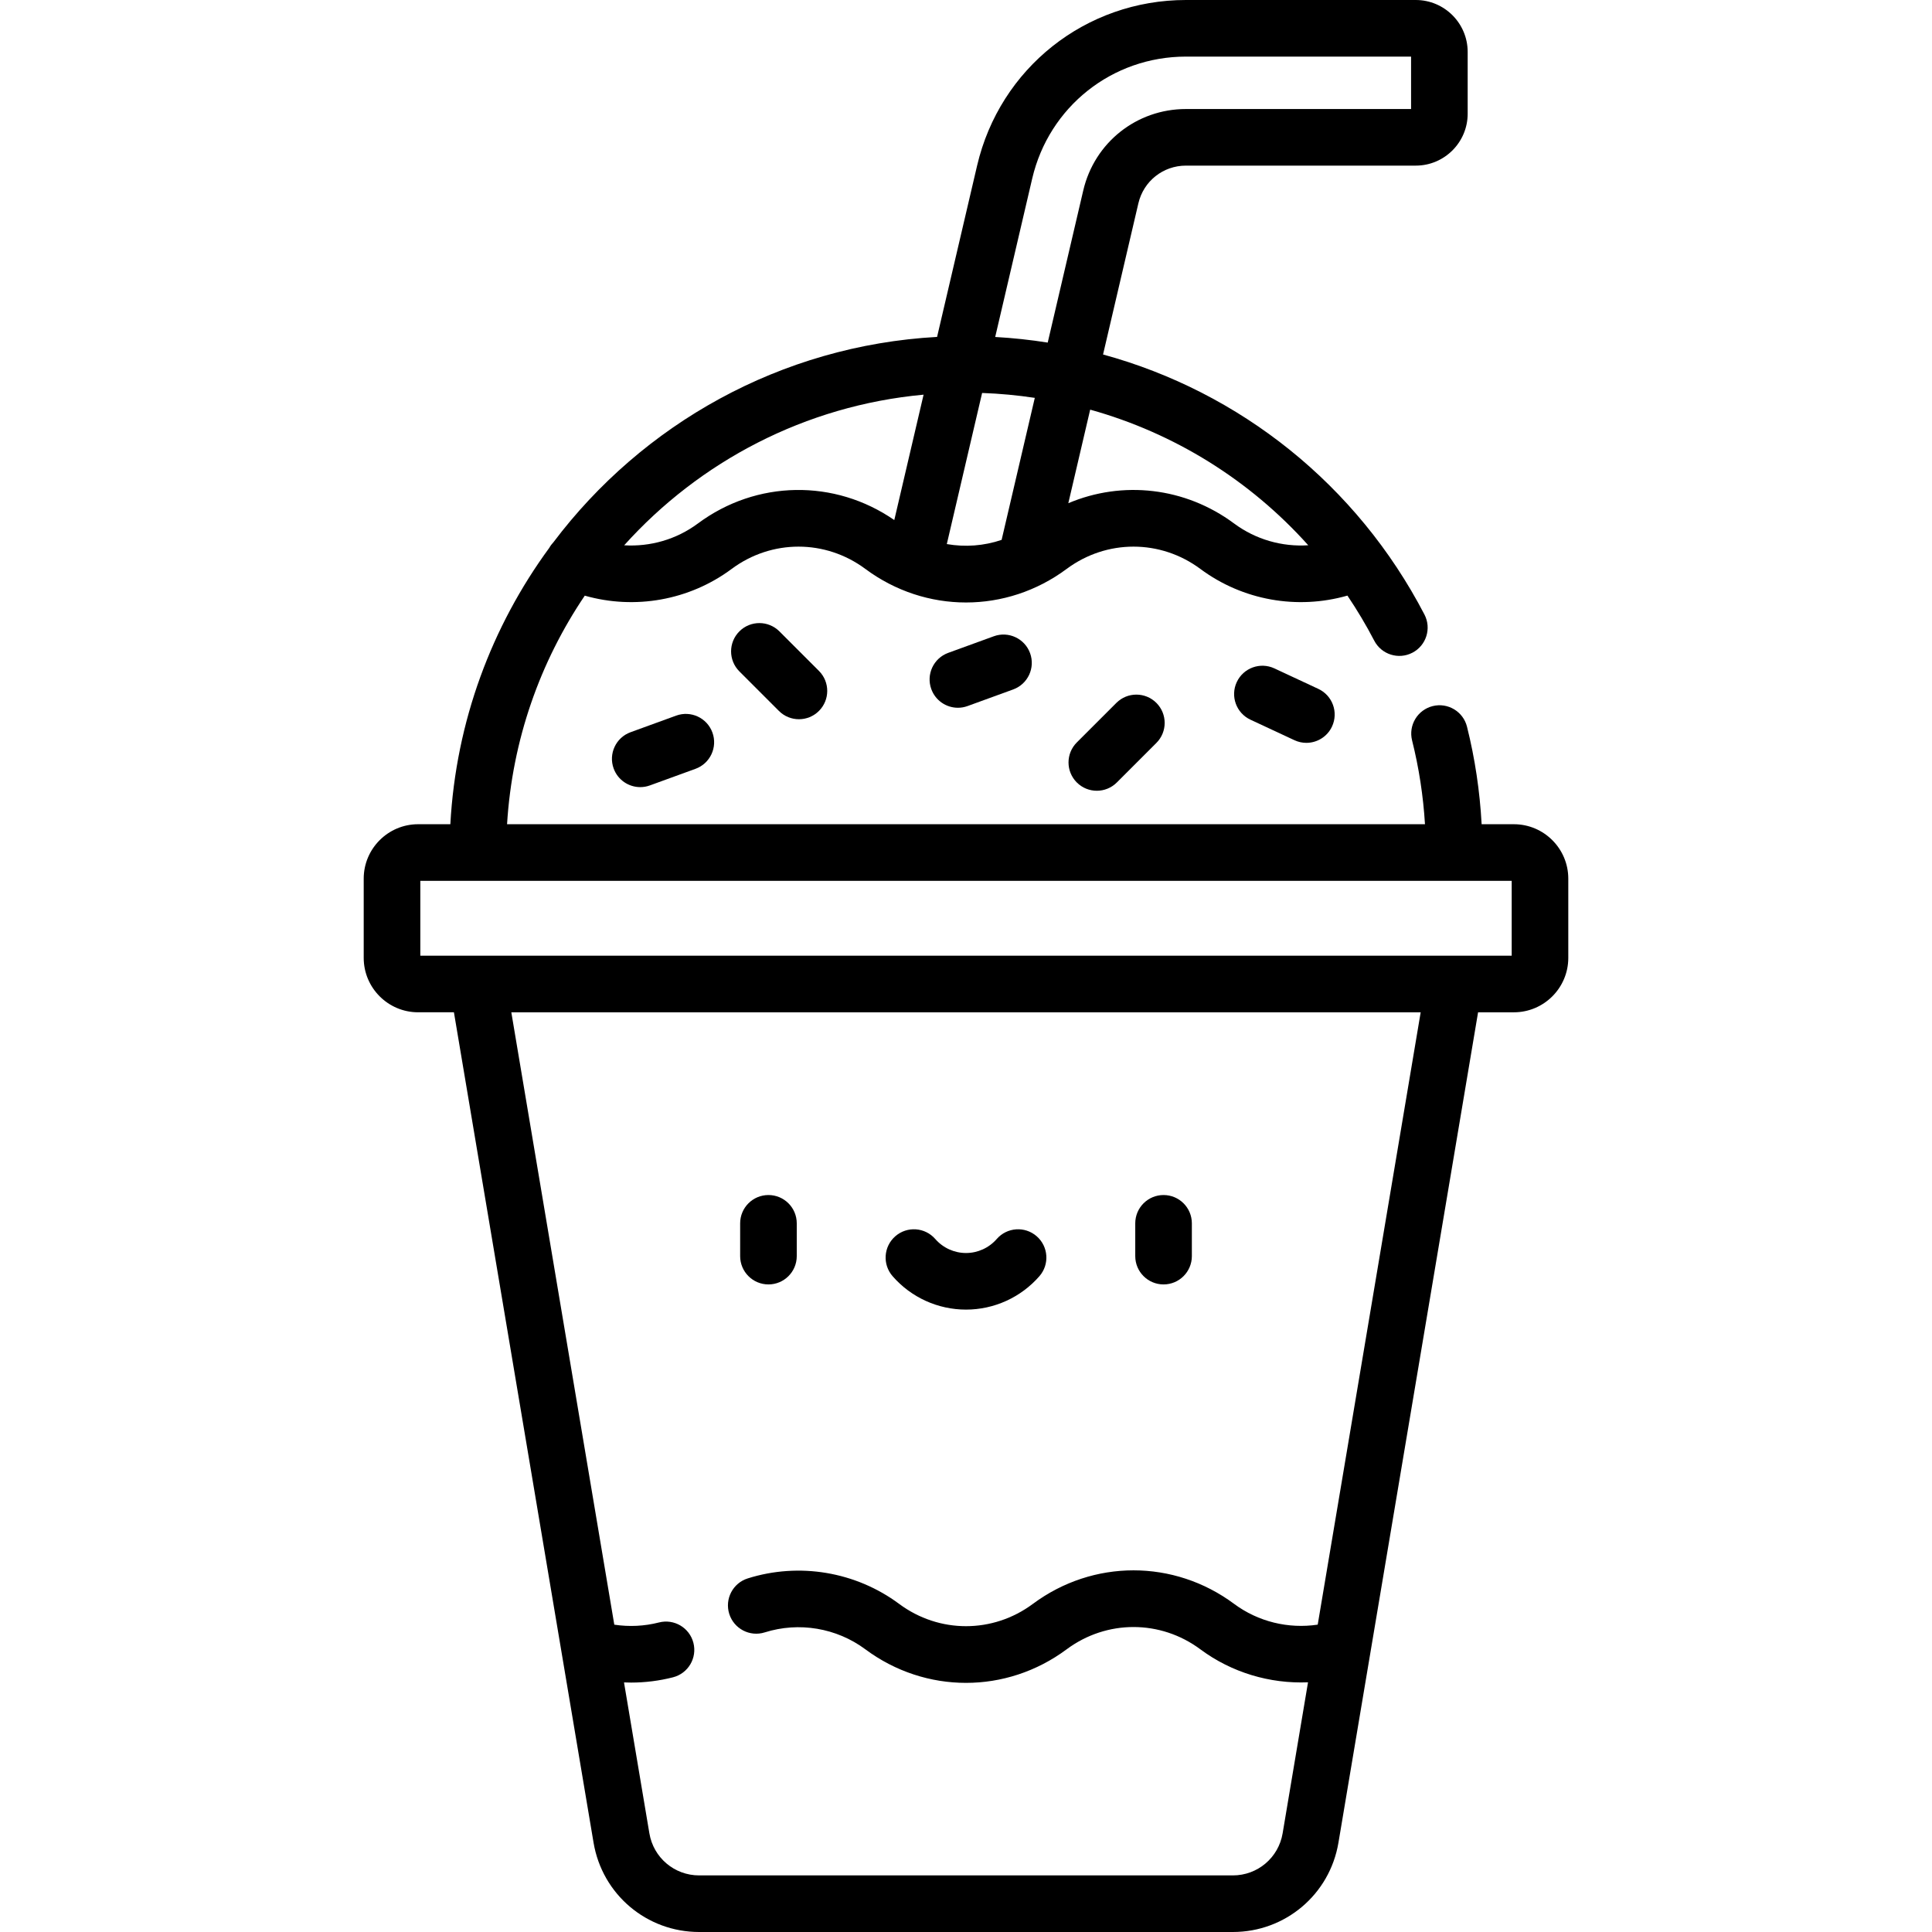
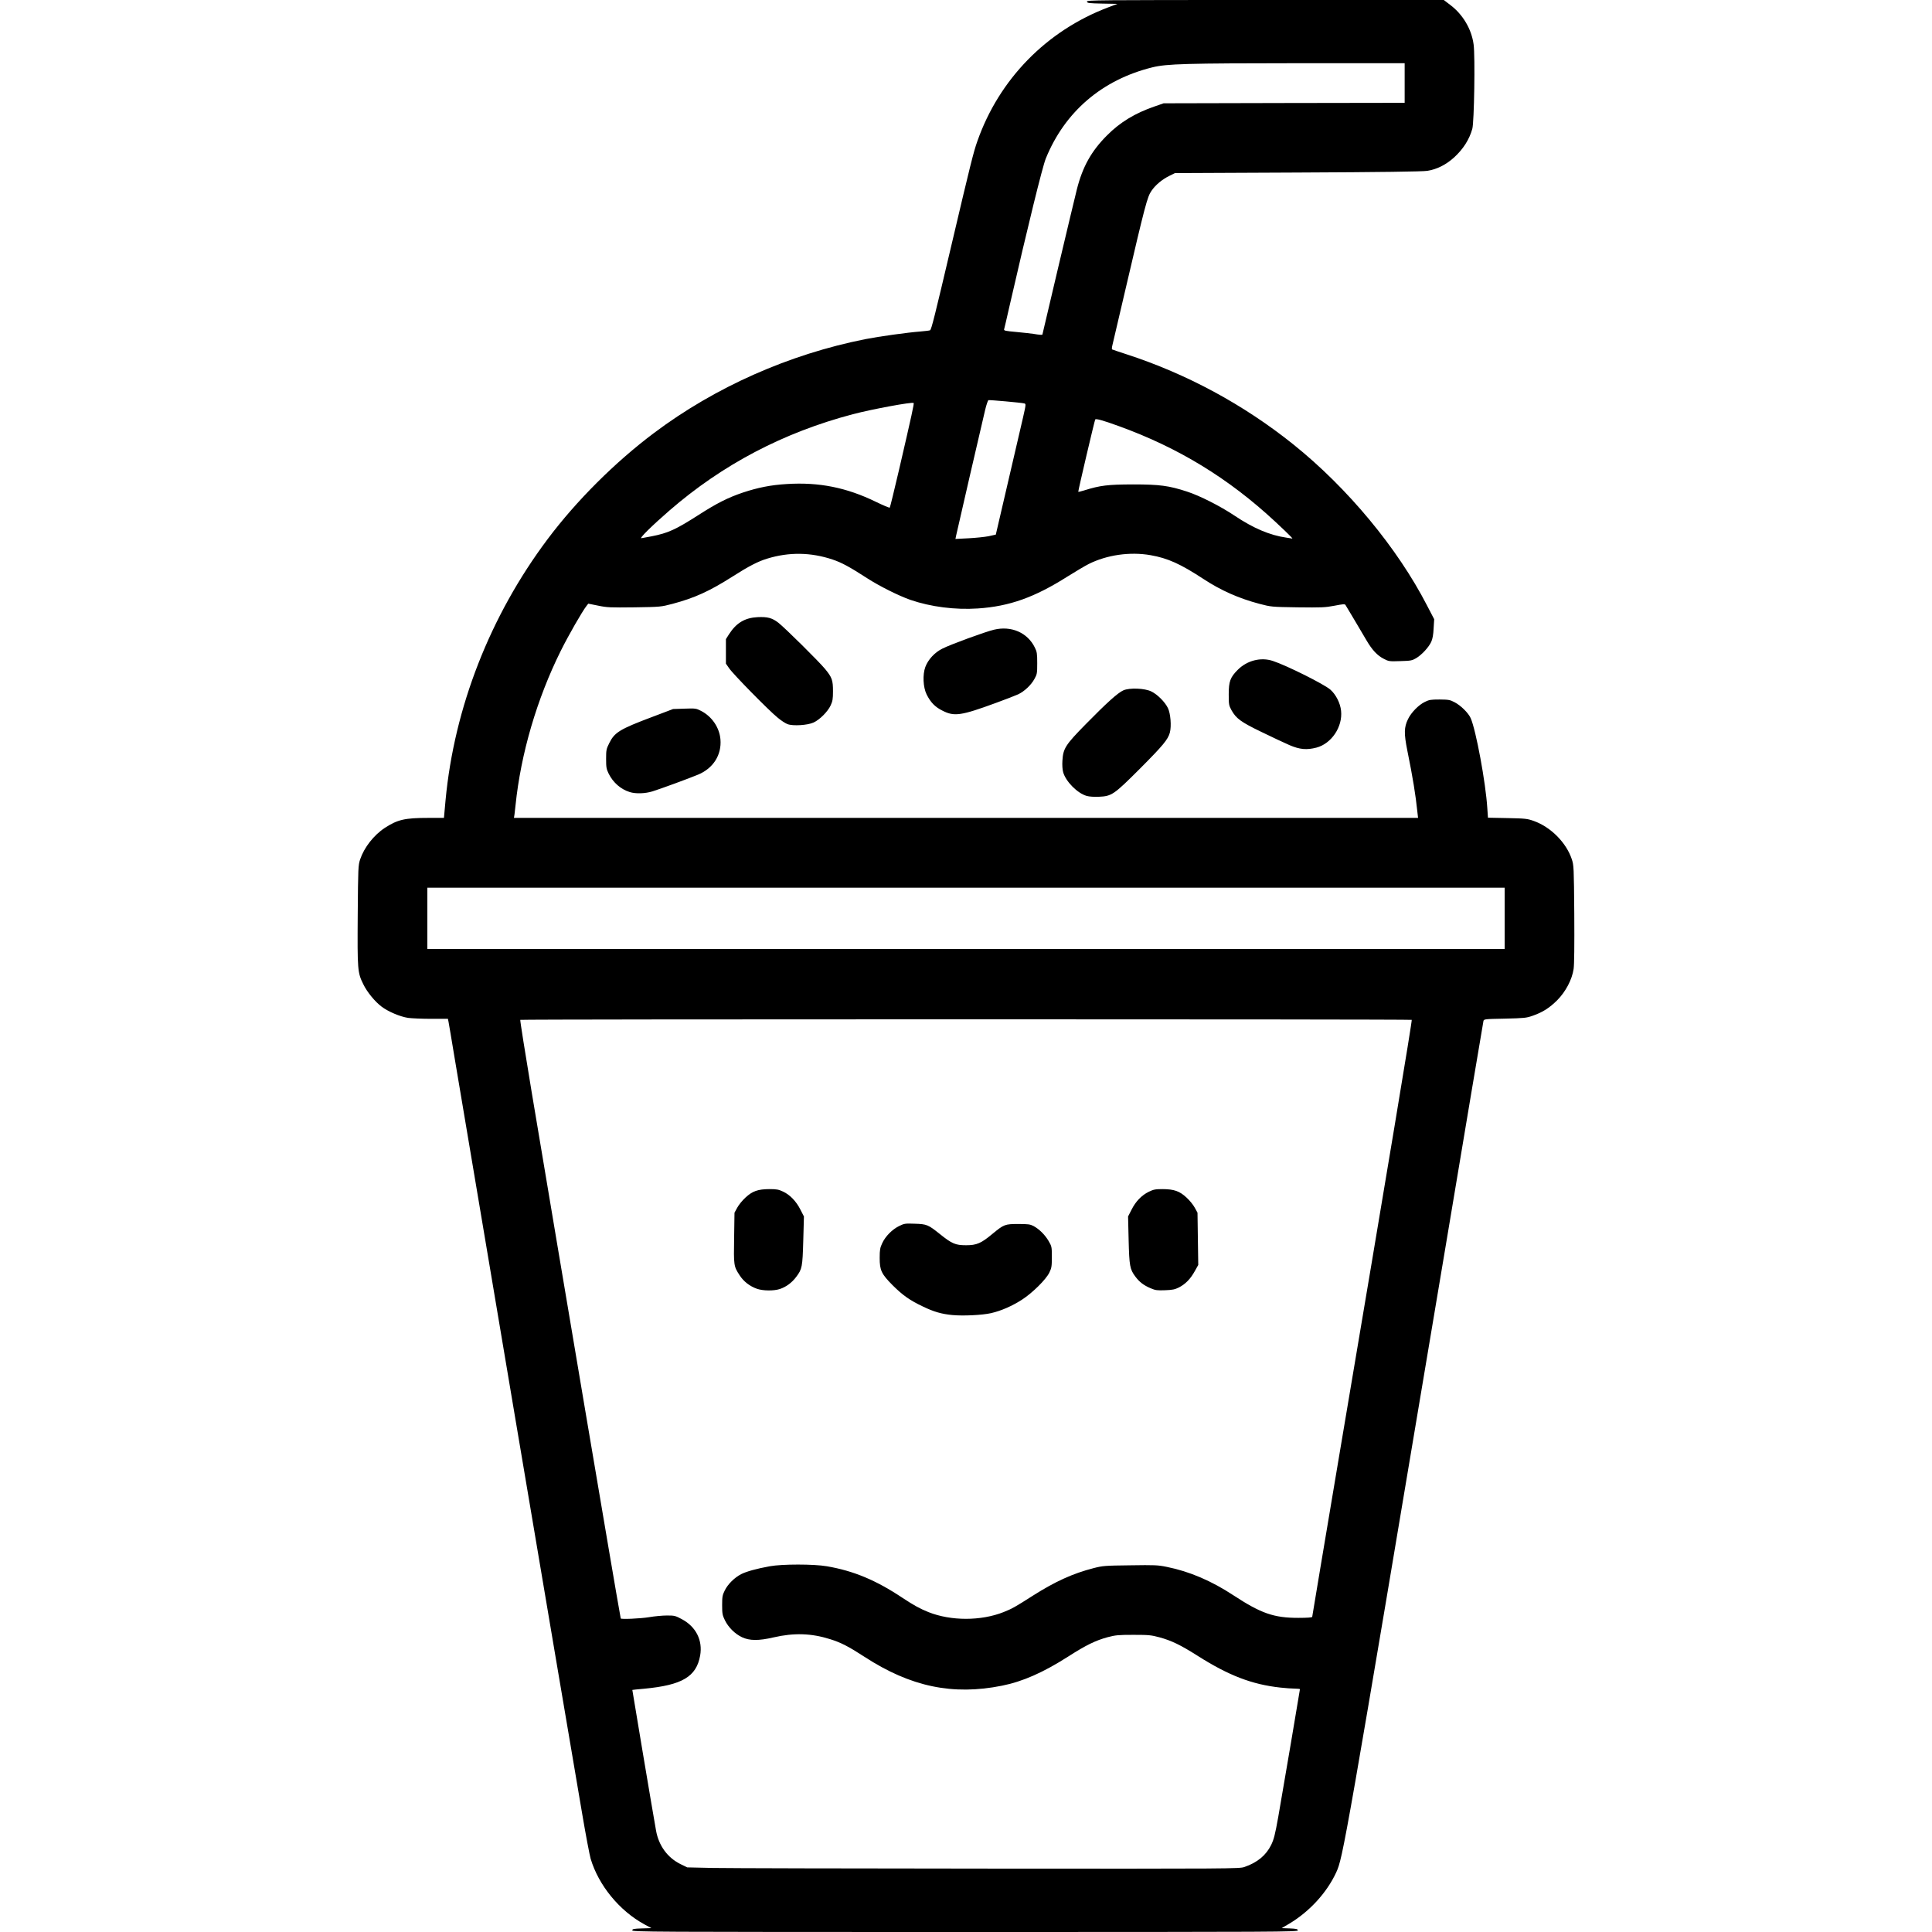
- <svg xmlns="http://www.w3.org/2000/svg" version="1.1" id="Capa_1" x="0px" y="0px" viewBox="0 0 512 512" style="enable-background:new 0 0 512 512;" xml:space="preserve">
-   <g>
-     <g>
-       <g>
-         <path d="M195.943,167.319c-2.93,2.929-2.93,7.677-0.001,10.607l10.479,10.48c1.465,1.465,3.384,2.197,5.304,2.197     c1.919,0,3.839-0.732,5.303-2.197c2.93-2.929,2.93-7.677,0.001-10.607l-10.48-10.48     C203.62,164.391,198.87,164.39,195.943,167.319z" />
-         <path d="M401.195,218.428h-8.547c-0.474-8.745-1.766-17.411-3.879-25.85c-1.007-4.018-5.085-6.459-9.098-5.453     c-4.018,1.006-6.459,5.08-5.453,9.098c1.815,7.25,2.959,14.691,3.416,22.205H134.377c1.363-22.336,8.762-43.069,20.595-60.574     c13.253,3.779,27.691,1.264,38.92-7.081c10.6-7.878,24.842-7.877,35.441-0.001c7.976,5.927,17.321,8.891,26.668,8.891     s18.692-2.964,26.668-8.891c10.598-7.877,24.84-7.878,35.441,0c11.243,8.355,25.702,10.869,38.972,7.068     c2.567,3.816,4.949,7.795,7.106,11.943c1.913,3.676,6.443,5.104,10.115,3.193c3.675-1.911,5.104-6.439,3.193-10.114     c-17.913-34.443-48.931-59.002-85.174-68.92l9.358-40.054c1.376-5.887,6.559-9.998,12.604-9.998h60.908     c7.586,0,13.757-6.171,13.757-13.757V13.757C388.948,6.171,382.778,0,375.192,0h-60.908c-26.546,0-49.305,18.053-55.344,43.902     l-10.604,45.383c-41.489,2.302-78.106,23.165-101.664,54.407c-0.426,0.448-0.805,0.95-1.117,1.51     c-15.213,20.758-24.726,45.939-26.208,73.225h-8.541c-7.95,0-14.419,6.469-14.419,14.419v21.002     c0,7.951,6.469,14.419,14.419,14.419h9.488l37.005,220.061C159.605,502.045,171.375,512,185.281,512h141.438     c13.907,0,25.676-9.955,27.982-23.669l37.005-220.061h9.488c7.95,0,14.419-6.469,14.419-14.419v-21.002     C415.614,224.897,409.146,218.428,401.195,218.428z M346.701,144.501c-6.925,0.451-13.914-1.51-19.644-5.767     c-12.987-9.65-29.606-11.442-43.942-5.38l5.793-24.795C311.197,114.774,331.229,127.229,346.701,144.501z M273.547,47.315     C277.992,28.289,294.744,15,314.284,15h59.665v13.892h-59.665c-13.051,0-24.239,8.876-27.21,21.584l-9.419,40.314     c-4.582-0.727-9.225-1.226-13.917-1.488L273.547,47.315z M260.271,104.141c4.712,0.163,9.369,0.608,13.962,1.297l-8.794,37.639     c-4.701,1.592-9.688,1.957-14.524,1.107L260.271,104.141z M244.76,104.59l-7.764,33.23     c-15.803-10.927-36.525-10.626-52.053,0.914c-5.698,4.234-12.642,6.197-19.53,5.774     C185.383,122.314,213.367,107.475,244.76,104.59z M349.208,430.547c-7.762,1.165-15.784-0.77-22.15-5.5     c-15.952-11.854-37.386-11.853-53.336,0.001c-10.601,7.877-24.843,7.876-35.441,0c-11.48-8.533-26.482-11.056-40.124-6.754     c-3.95,1.246-6.143,5.459-4.896,9.409c1.245,3.95,5.458,6.14,9.408,4.896c9.067-2.861,19.035-1.183,26.665,4.488     c7.976,5.927,17.321,8.891,26.668,8.891c9.347,0,18.692-2.964,26.668-8.891c10.599-7.876,24.843-7.877,35.441,0     c8.272,6.148,18.399,9.156,28.528,8.743l-6.729,40.015c-1.087,6.464-6.634,11.157-13.189,11.157H185.281     c-6.556,0-12.103-4.692-13.189-11.157l-6.724-39.987c0.627,0.026,1.254,0.043,1.881,0.043c3.729,0,7.461-0.466,11.109-1.401     c4.012-1.028,6.432-5.115,5.403-9.127c-1.027-4.012-5.109-6.432-9.128-5.403c-3.882,0.994-7.906,1.181-11.839,0.586     L135.505,268.27h240.989L349.208,430.547z M400.615,253.27L400.615,253.27H111.388v-19.841h289.227V253.27z" />
-         <path d="M179.187,189.648l-12.082,4.397c-3.892,1.417-5.899,5.721-4.482,9.613c1.108,3.046,3.984,4.937,7.049,4.937     c0.851,0,1.718-0.146,2.564-0.454l12.082-4.397c3.892-1.417,5.899-5.721,4.482-9.613     C187.383,190.239,183.083,188.229,179.187,189.648z" />
-         <path d="M295.846,186.276l-10.48,10.479c-2.93,2.929-2.93,7.678-0.001,10.607c1.465,1.464,3.384,2.197,5.304,2.197     c1.919,0,3.839-0.732,5.303-2.196l10.48-10.48c2.93-2.929,2.93-7.678,0.001-10.607     C303.523,183.349,298.773,183.348,295.846,186.276z" />
-         <path d="M263.37,168.616l-12.082,4.398c-3.893,1.417-5.899,5.721-4.482,9.613c1.108,3.045,3.984,4.937,7.049,4.937     c0.852,0,1.718-0.146,2.564-0.455l12.082-4.397c3.893-1.417,5.899-5.721,4.482-9.613     C271.567,169.206,267.263,167.198,263.37,168.616z" />
-         <path d="M337.722,177.129c-3.753-1.749-8.215-0.126-9.967,3.628c-1.751,3.754-0.127,8.216,3.627,9.967l11.652,5.434     c1.025,0.478,2.103,0.705,3.165,0.705c2.824,0,5.529-1.604,6.802-4.332c1.751-3.754,0.127-8.216-3.627-9.967L337.722,177.129z" />
-         <path d="M308.354,340.386c4.143,0,7.5-3.358,7.5-7.5v-8.69c0-4.142-3.357-7.5-7.5-7.5s-7.5,3.358-7.5,7.5v8.69     C300.854,337.028,304.211,340.386,308.354,340.386z" />
-         <path d="M203.648,340.386c4.142,0,7.5-3.358,7.5-7.5v-8.69c0-4.142-3.358-7.5-7.5-7.5c-4.143,0-7.5,3.358-7.5,7.5v8.69     C196.148,337.028,199.505,340.386,203.648,340.386z" />
-         <path d="M256,347.059c7.457,0,14.549-3.23,19.457-8.86c2.721-3.122,2.396-7.86-0.727-10.581     c-3.122-2.722-7.86-2.397-10.582,0.726c-2.058,2.361-5.028,3.716-8.148,3.716s-6.091-1.355-8.148-3.716     c-2.723-3.123-7.46-3.448-10.582-0.726c-3.123,2.721-3.447,7.459-0.727,10.581C241.451,343.83,248.544,347.059,256,347.059z" />
-       </g>
-     </g>
-   </g>
-   <g>
- </g>
-   <g>
- </g>
-   <g>
- </g>
-   <g>
- </g>
-   <g>
- </g>
-   <g>
- </g>
-   <g>
- </g>
-   <g>
- </g>
-   <g>
- </g>
-   <g>
- </g>
-   <g>
- </g>
-   <g>
- </g>
-   <g>
- </g>
-   <g>
- </g>
-   <g>
- </g>
+ <svg xmlns="http://www.w3.org/2000/svg" viewBox="0 0 2048 2048" width="2048" height="2048">
+   <path d="M670.2,2046.2C670.5,2044.7 671.9,2044.5 680.5,2044.2L690.5,2043.9L683.1,2039.9C656.6,2025.5 634.5,1998.5 626.1,1970.3C625.0,1966.5 620.9,1945.0 617.1,1922.5C595.3,1795.0 495.1,1200.7 482.0,1122.0C478.7,1101.9 475.7,1084.3 475.4,1082.8L474.8,1080.0L457.2,1080.0C447.5,1080.0 436.4,1079.5 432.6,1079.0C424.1,1077.7 411.5,1072.4 404.4,1067.0C397.3,1061.6 389.1,1051.6 385.1,1043.3C379.0,1031.0 378.8,1028.3 379.2,970.0C379.6,919.3 379.7,917.3 381.8,910.9C386.0,898.4 396.2,885.3 407.9,877.6C421.5,868.8 429.0,867.0 454.1,867.0L470.6,867.0L472.3,848.3C481.5,750.1 519.5,652.8 580.5,571.5C611.0,530.8 652.0,489.9 693.5,458.8C758.3,410.2 836.4,375.6 917.3,359.5C932.1,356.6 962.3,352.4 975.7,351.4C980.7,351.0 985.3,350.4 985.9,350.1C987.4,349.1 990.6,336.2 1009.0,258.0C1028.6,174.7 1032.0,160.9 1036.1,149.5C1059.2,83.9 1109.4,32.6 1174.5,7.9L1184.5,4.1L1168.5,3.8C1154.2,3.5 1152.5,3.3 1152.2,1.7C1151.9,0.1 1161.4,0.0 1341.2,0.0L1530.5,0.0L1537.4,5.3C1550.7,15.3 1560.0,31.0 1562.1,47.2C1563.8,59.4 1562.7,129.8 1560.7,136.6C1557.5,148.0 1551.0,158.1 1541.4,166.9C1532.9,174.6 1523.0,179.6 1513.0,181.1C1507.8,181.9 1465.0,182.5 1375.5,182.9L1245.5,183.5L1239.8,186.3C1232.0,190.1 1224.9,196.0 1220.6,202.3C1216.2,208.6 1213.9,217.3 1193.1,306.5C1185.9,337.3 1179.6,364.2 1179.1,366.3C1178.6,368.3 1178.5,370.2 1178.9,370.4C1179.2,370.6 1186.0,372.9 1194.0,375.5C1258.1,396.3 1318.5,429.0 1371.0,471.1C1428.5,517.2 1481.4,581.0 1512.8,642.0L1520.3,656.4L1519.7,666.1C1519.4,672.7 1518.6,677.2 1517.2,680.3C1514.6,686.1 1507.0,694.3 1501.0,697.8C1496.9,700.2 1495.4,700.5 1484.4,700.8C1472.9,701.2 1472.1,701.1 1467.1,698.5C1460.1,695.0 1454.6,689.1 1448.6,678.9C1443.1,669.5 1427.5,643.2 1426.2,641.2C1425.5,640.2 1423.2,640.4 1414.5,642.1C1404.6,644.0 1400.9,644.1 1375.5,643.8C1347.7,643.4 1347.4,643.3 1335.1,640.1C1313.2,634.3 1294.2,625.9 1275.8,613.8C1251.4,597.8 1237.9,591.7 1219.6,588.5C1197.8,584.7 1173.4,588.2 1154.0,597.9C1149.9,600.0 1139.8,606.0 1131.5,611.2C1096.8,633.2 1070.0,642.8 1036.5,645.0C1012.4,646.6 986.7,643.3 965.1,635.9C952.8,631.6 932.3,621.4 919.0,612.8C900.6,600.9 892.1,596.3 882.5,593.1C859.5,585.4 836.4,585.1 813.5,592.1C803.7,595.0 793.5,600.3 776.3,611.3C751.9,626.8 736.2,633.9 712.9,640.1C700.6,643.3 700.3,643.4 672.5,643.8C646.9,644.1 643.6,644.0 634.0,642.0L623.6,639.9L621.8,642.2C617.1,648.2 602.7,673.3 594.4,690.0C569.1,740.9 552.1,799.0 546.5,853.5C546.2,856.8 545.7,861.2 545.4,863.2L544.8,867.0L1024.0,867.0L1503.2,867.0L1502.5,860.8C1500.6,842.5 1497.7,824.5 1491.8,795.5C1488.2,777.5 1488.3,770.9 1492.6,762.2C1496.0,755.2 1503.8,747.2 1510.5,744.0C1514.9,741.8 1516.9,741.5 1526.0,741.5C1535.5,741.6 1537.0,741.8 1541.9,744.4C1548.6,747.9 1556.5,755.7 1559.0,761.3C1564.6,774.0 1574.9,829.5 1576.6,856.6L1577.3,866.8L1597.9,867.2C1617.1,867.6 1619.0,867.8 1626.0,870.3C1643.9,876.7 1660.4,893.3 1666.2,910.9C1668.3,917.3 1668.4,919.3 1668.8,968.7C1669.0,1002.4 1668.8,1022.5 1668.1,1027.2C1666.4,1038.5 1659.7,1051.2 1650.7,1060.3C1642.4,1068.5 1635.4,1073.0 1624.8,1076.7C1618.0,1079.1 1616.0,1079.3 1595.2,1079.8C1573.6,1080.2 1573.0,1080.3 1572.5,1082.4C1572.2,1083.5 1553.6,1194.5 1531.1,1329.0C1425.1,1961.4 1423.7,1969.0 1416.4,1984.9C1406.5,2006.3 1388.2,2026.3 1366.8,2039.1L1358.6,2043.9L1367.1,2044.2C1374.1,2044.5 1375.5,2044.8 1375.8,2046.2C1376.1,2047.9 1358.8,2048.0 1023.0,2048.0C687.2,2048.0 669.9,2047.9 670.2,2046.2ZM1319.1,1979.1C1332.8,1974.4 1342.0,1966.8 1347.5,1955.7C1350.4,1949.6 1351.6,1945.0 1355.0,1926.0C1359.5,1900.4 1378.0,1791.5 1378.0,1790.6C1378.0,1790.3 1375.5,1790.0 1372.5,1790.0C1369.4,1790.0 1362.6,1789.5 1357.2,1788.9C1327.1,1785.6 1302.4,1776.1 1269.5,1755.2C1251.7,1743.9 1241.9,1739.1 1229.0,1735.6C1220.4,1733.3 1217.8,1733.0 1201.5,1733.0C1185.4,1733.0 1182.5,1733.3 1174.1,1735.5C1161.3,1739.0 1151.4,1743.8 1132.5,1755.9C1105.9,1772.9 1084.2,1782.5 1062.2,1786.9C1010.0,1797.4 965.3,1788.1 916.4,1756.3C899.5,1745.3 891.3,1741.1 880.0,1737.6C860.1,1731.3 841.7,1730.7 820.0,1735.7C804.1,1739.4 794.6,1739.3 786.5,1735.5C779.0,1731.9 772.2,1725.2 768.4,1717.5C765.8,1712.1 765.5,1710.5 765.5,1701.5C765.5,1692.6 765.8,1690.9 768.3,1685.9C771.5,1679.3 778.7,1672.2 785.8,1668.6C791.4,1665.8 801.8,1662.9 816.0,1660.3C829.2,1657.9 862.5,1657.9 876.5,1660.3C905.0,1665.2 928.7,1675.1 957.0,1694.0C968.7,1701.7 975.2,1705.3 984.2,1708.9C1008.1,1718.4 1039.8,1718.4 1063.8,1708.9C1072.8,1705.3 1075.6,1703.8 1095.0,1691.4C1118.7,1676.4 1137.1,1668.0 1159.2,1662.3C1168.9,1659.8 1171.1,1659.6 1198.0,1659.3C1224.1,1658.9 1227.4,1659.0 1237.0,1661.0C1260.8,1665.8 1284.1,1675.7 1307.5,1691.1C1336.8,1710.3 1350.3,1715.0 1376.2,1715.0C1386.1,1715.0 1391.0,1714.6 1391.0,1713.9C1391.0,1713.3 1404.1,1635.4 1420.0,1540.7C1472.4,1230.3 1497.1,1081.8 1496.5,1081.1C1495.6,1080.3 552.4,1080.3 551.5,1081.1C551.2,1081.5 556.6,1115.7 563.5,1157.1C594.9,1344.9 653.6,1692.3 657.0,1709.9C657.5,1712.8 658.0,1715.4 658.0,1715.6C658.0,1716.7 678.7,1715.8 687.9,1714.3C693.7,1713.3 702.3,1712.5 707.0,1712.5C715.0,1712.5 715.9,1712.7 722.8,1716.4C737.8,1724.4 745.0,1738.8 742.2,1754.9C738.2,1777.4 723.1,1786.3 683.0,1790.1C676.1,1790.7 670.4,1791.3 670.3,1791.4C670.2,1791.5 692.1,1922.1 695.4,1940.3C698.2,1956.4 707.6,1969.3 721.5,1976.1L728.5,1979.5L755.5,1980.1C770.4,1980.4 902.0,1980.7 1048.1,1980.8C1305.5,1981.0 1313.9,1980.9 1319.1,1979.1ZM1009.5,1394.0C998.1,1392.9 990.0,1390.6 978.4,1385.0C964.6,1378.5 957.1,1373.2 946.4,1362.6C934.3,1350.4 932.5,1346.6 932.5,1333.5C932.5,1324.8 932.9,1322.8 935.2,1317.8C938.6,1310.5 945.8,1303.2 953.2,1299.6C958.5,1297.0 959.5,1296.8 969.7,1297.2C982.5,1297.6 983.9,1298.2 996.5,1308.3C1009.1,1318.4 1012.8,1320.0 1024.1,1320.0C1035.3,1320.0 1040.0,1318.0 1052.1,1307.9C1064.2,1297.9 1065.3,1297.5 1079.5,1297.5C1089.9,1297.5 1092.0,1297.8 1095.5,1299.6C1101.6,1302.9 1107.6,1308.8 1111.5,1315.4C1114.9,1321.3 1115.0,1321.6 1115.0,1332.5C1115.0,1342.6 1114.7,1344.1 1112.3,1349.1C1108.7,1356.4 1094.6,1370.4 1083.5,1377.6C1073.0,1384.4 1061.4,1389.5 1050.5,1392.0C1041.2,1394.1 1021.0,1395.1 1009.5,1394.0ZM802.5,1366.2C794.8,1363.5 788.2,1358.4 784.0,1351.8C777.8,1342.3 777.7,1341.6 778.2,1312.1L778.6,1285.5L781.5,1280.2C783.1,1277.2 787.0,1272.4 790.2,1269.5C797.6,1262.6 803.4,1260.6 815.5,1260.5C823.1,1260.5 825.4,1260.9 830.0,1263.1C837.4,1266.5 844.1,1273.5 848.5,1282.3L852.2,1289.5L851.5,1314.9C850.7,1343.2 850.3,1345.2 844.0,1353.6C839.4,1359.7 833.5,1364.1 826.7,1366.4C820.4,1368.5 808.9,1368.4 802.5,1366.2ZM1219.7,1365.6C1212.4,1362.5 1207.8,1359.0 1203.5,1353.2C1197.7,1345.4 1197.1,1342.1 1196.4,1314.5L1195.8,1289.5L1199.5,1282.3C1203.9,1273.5 1210.1,1267.1 1217.8,1263.3C1222.8,1260.9 1224.6,1260.5 1232.5,1260.5C1244.6,1260.6 1250.4,1262.6 1257.8,1269.5C1261.0,1272.4 1264.9,1277.2 1266.5,1280.2L1269.4,1285.5L1269.8,1313.2L1270.2,1340.9L1266.5,1347.5C1261.9,1355.8 1256.7,1361.1 1249.8,1364.7C1245.4,1366.9 1243.0,1367.4 1235.0,1367.7C1226.7,1368.0 1224.8,1367.8 1219.7,1365.6ZM1595.0,973.5L1595.0,941.0L1024.0,941.0L453.0,941.0L453.0,973.5L453.0,1006.0L1024.0,1006.0L1595.0,1006.0L1595.0,973.5ZM1151.9,843.7C1142.1,840.9 1129.8,828.5 1127.0,818.6C1126.2,815.8 1125.9,811.0 1126.2,806.3C1127.0,793.4 1129.3,789.7 1150.9,767.7C1173.0,745.2 1184.9,734.4 1190.8,731.8C1197.3,728.9 1213.5,729.5 1220.5,733.0C1226.9,736.1 1234.9,744.1 1238.0,750.5C1240.9,756.3 1241.9,769.8 1240.1,776.6C1238.1,783.9 1232.9,790.2 1208.6,814.6C1180.7,842.5 1178.5,844.0 1164.8,844.6C1159.8,844.8 1154.7,844.5 1151.9,843.7ZM667.5,839.6C657.9,836.6 649.9,829.5 645.2,820.1C642.8,815.1 642.5,813.4 642.5,804.5C642.5,795.2 642.7,794.0 645.8,787.8C651.5,776.3 656.8,773.0 691.6,759.9L713.5,751.6L725.6,751.2C737.1,750.8 737.9,750.9 743.0,753.5C754.6,759.4 762.6,771.1 763.7,783.7C765.1,800.2 756.1,814.4 740.1,821.1C730.3,825.2 700.3,836.2 691.6,838.9C683.9,841.3 673.7,841.6 667.5,839.6ZM1367.0,789.9C1361.8,787.6 1348.4,781.4 1337.4,776.0C1315.4,765.4 1310.4,761.7 1305.4,752.8C1302.7,747.8 1302.5,746.8 1302.5,736.0C1302.5,722.4 1304.1,718.0 1312.1,710.0C1322.0,700.1 1336.6,696.4 1349.2,700.6C1363.9,705.4 1403.9,725.4 1410.3,731.1C1416.1,736.2 1420.8,745.4 1421.6,753.5C1423.4,770.5 1411.4,788.3 1395.5,792.5C1385.0,795.2 1377.8,794.5 1367.0,789.9ZM834.8,767.6C832.7,766.9 828.0,763.8 824.3,760.7C815.0,753.2 777.2,714.7 773.0,708.5L769.5,703.5L769.5,690.5L769.5,677.5L772.8,672.3C780.5,660.3 789.6,654.9 803.0,654.2C813.7,653.7 818.5,655.0 825.2,660.2C832.4,665.9 867.9,701.0 874.6,709.1C882.0,718.1 883.0,721.0 883.0,732.7C883.0,741.0 882.6,743.3 880.5,747.8C877.5,754.3 869.0,762.9 862.4,765.9C856.2,768.8 840.5,769.8 834.8,767.6ZM999.2,753.4C991.2,749.5 986.4,744.5 982.2,736.0C978.5,728.4 977.9,715.1 980.9,707.0C983.8,699.2 990.8,691.6 998.9,687.6C1007.5,683.2 1044.4,669.7 1053.7,667.5C1072.0,663.1 1089.3,670.6 1097.0,686.5C1099.2,690.9 1099.5,692.8 1099.5,703.0C1099.5,713.9 1099.3,714.8 1096.5,719.8C1093.0,726.2 1085.9,732.9 1079.3,736.0C1076.7,737.2 1066.0,741.4 1055.5,745.2C1018.7,758.7 1011.6,759.7 999.2,753.4ZM690.8,568.5C708.2,565.1 716.2,561.4 740.0,546.2C759.9,533.4 771.6,527.5 787.6,522.1C803.6,516.8 817.2,514.1 833.9,513.1C868.1,510.9 897.4,516.8 928.6,532.0C936.2,535.7 942.8,538.5 943.2,538.1C943.5,537.8 947.9,520.0 952.9,498.5C966.8,438.6 969.1,427.8 968.5,427.2C967.2,425.8 924.1,433.8 904.0,439.1C830.4,458.5 765.9,492.4 709.5,541.3C690.8,557.5 677.1,571.1 680.0,570.5C681.4,570.3 686.2,569.3 690.8,568.5ZM1048.0,568.4C1052.1,567.5 1055.5,566.7 1055.6,566.7C1055.7,566.5 1079.8,462.6 1084.4,442.8C1087.7,428.2 1087.7,428.1 1085.6,427.6C1082.3,426.8 1049.0,423.8 1047.8,424.2C1047.2,424.4 1045.6,429.1 1044.3,434.5C1041.7,445.4 1014.6,562.4 1013.5,567.9L1012.8,571.3L1026.6,570.6C1034.3,570.2 1043.9,569.2 1048.0,568.4ZM1367.9,568.4C1366.6,566.9 1359.2,559.9 1351.6,552.8C1302.2,506.9 1249.0,474.5 1186.0,451.7C1169.5,445.7 1162.0,443.6 1161.0,444.6C1160.4,445.3 1143.0,519.3 1143.0,521.3C1143.0,521.6 1145.7,520.9 1149.1,519.9C1166.4,514.5 1174.1,513.6 1201.0,513.5C1229.2,513.5 1239.1,514.8 1258.3,521.1C1271.9,525.5 1293.7,536.6 1308.5,546.5C1328.4,559.9 1346.1,567.4 1363.5,569.9C1366.8,570.4 1369.7,570.8 1369.9,570.9C1370.2,570.9 1369.3,569.8 1367.9,568.4ZM1105.0,354.6C1105.0,353.9 1138.1,214.3 1141.5,200.8C1147.6,176.7 1156.9,160.1 1173.5,143.5C1187.3,129.6 1203.1,120.0 1224.0,112.8L1233.5,109.5L1361.2,109.2L1489.0,109.0L1489.0,88.0L1489.0,67.0L1378.2,67.0C1256.4,67.1 1237.0,67.6 1221.5,71.4C1168.4,84.5 1128.8,118.3 1108.6,168.0C1105.0,176.9 1089.7,239.1 1070.0,325.0C1067.2,337.4 1064.7,348.2 1064.4,349.1C1064.0,350.5 1065.9,350.9 1077.3,351.9C1084.6,352.6 1092.8,353.5 1095.5,353.9C1101.2,354.9 1105.0,355.2 1105.0,354.6Z" fill="#000" fill-rule="evenodd" />
</svg>
